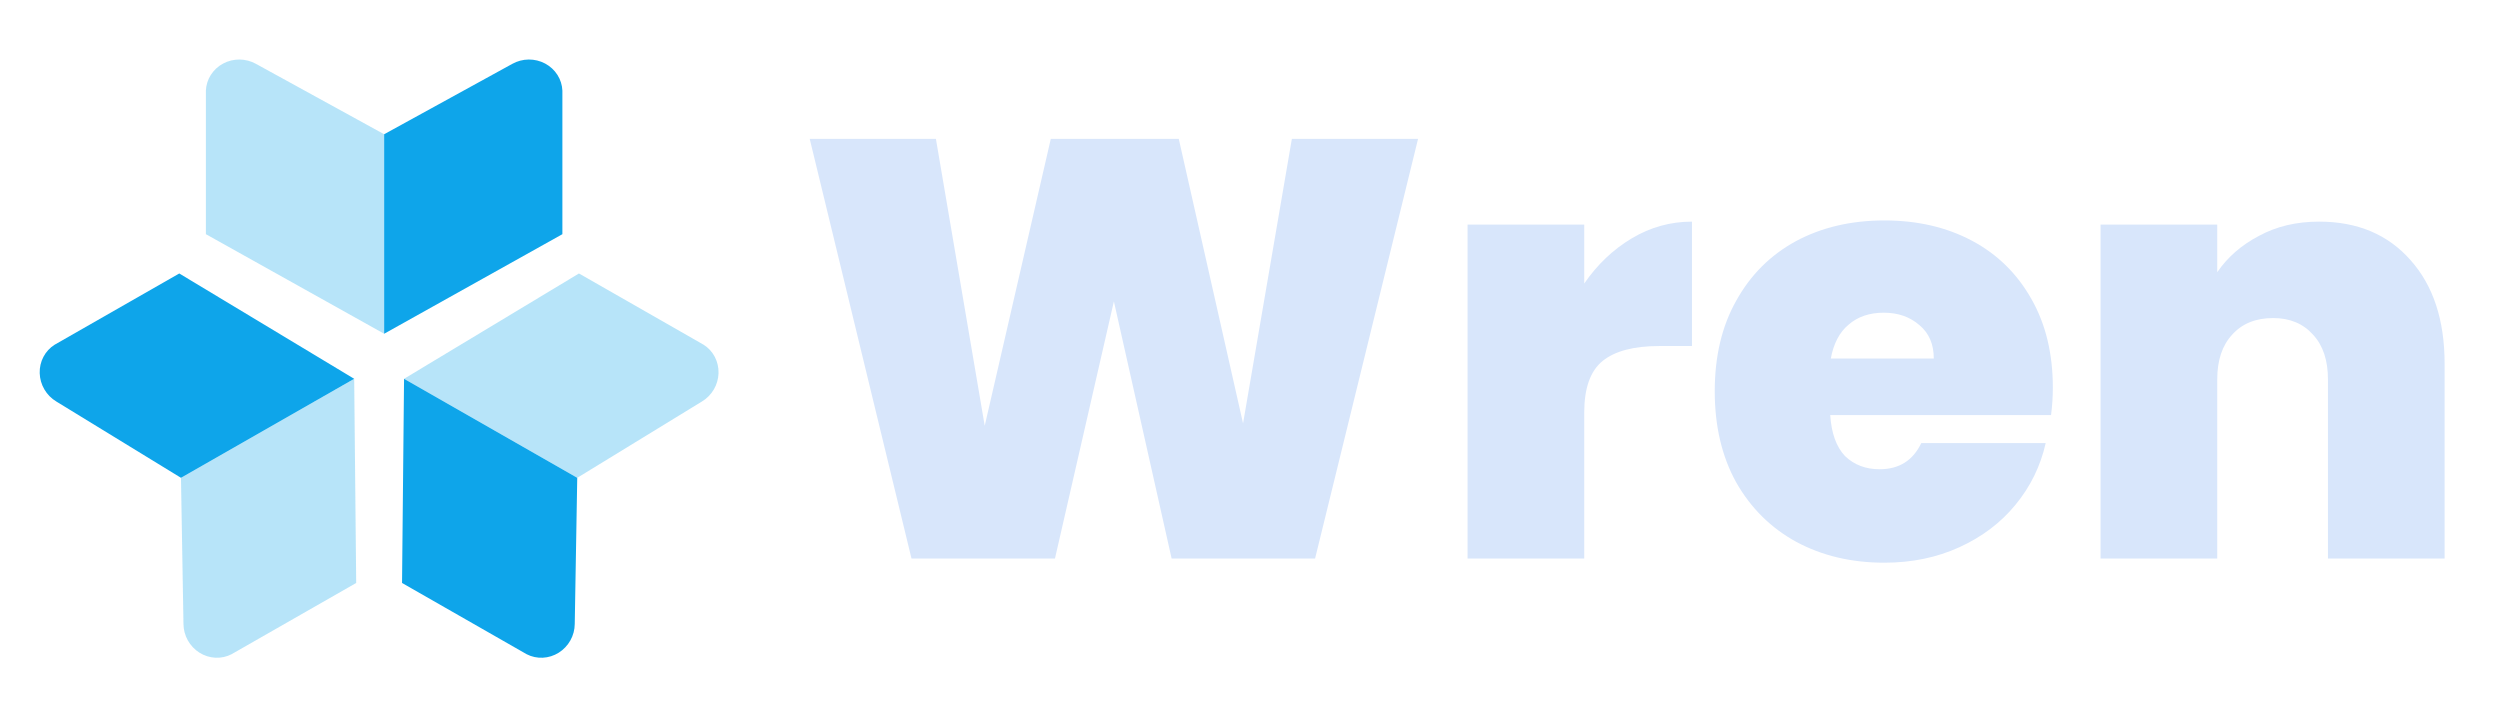
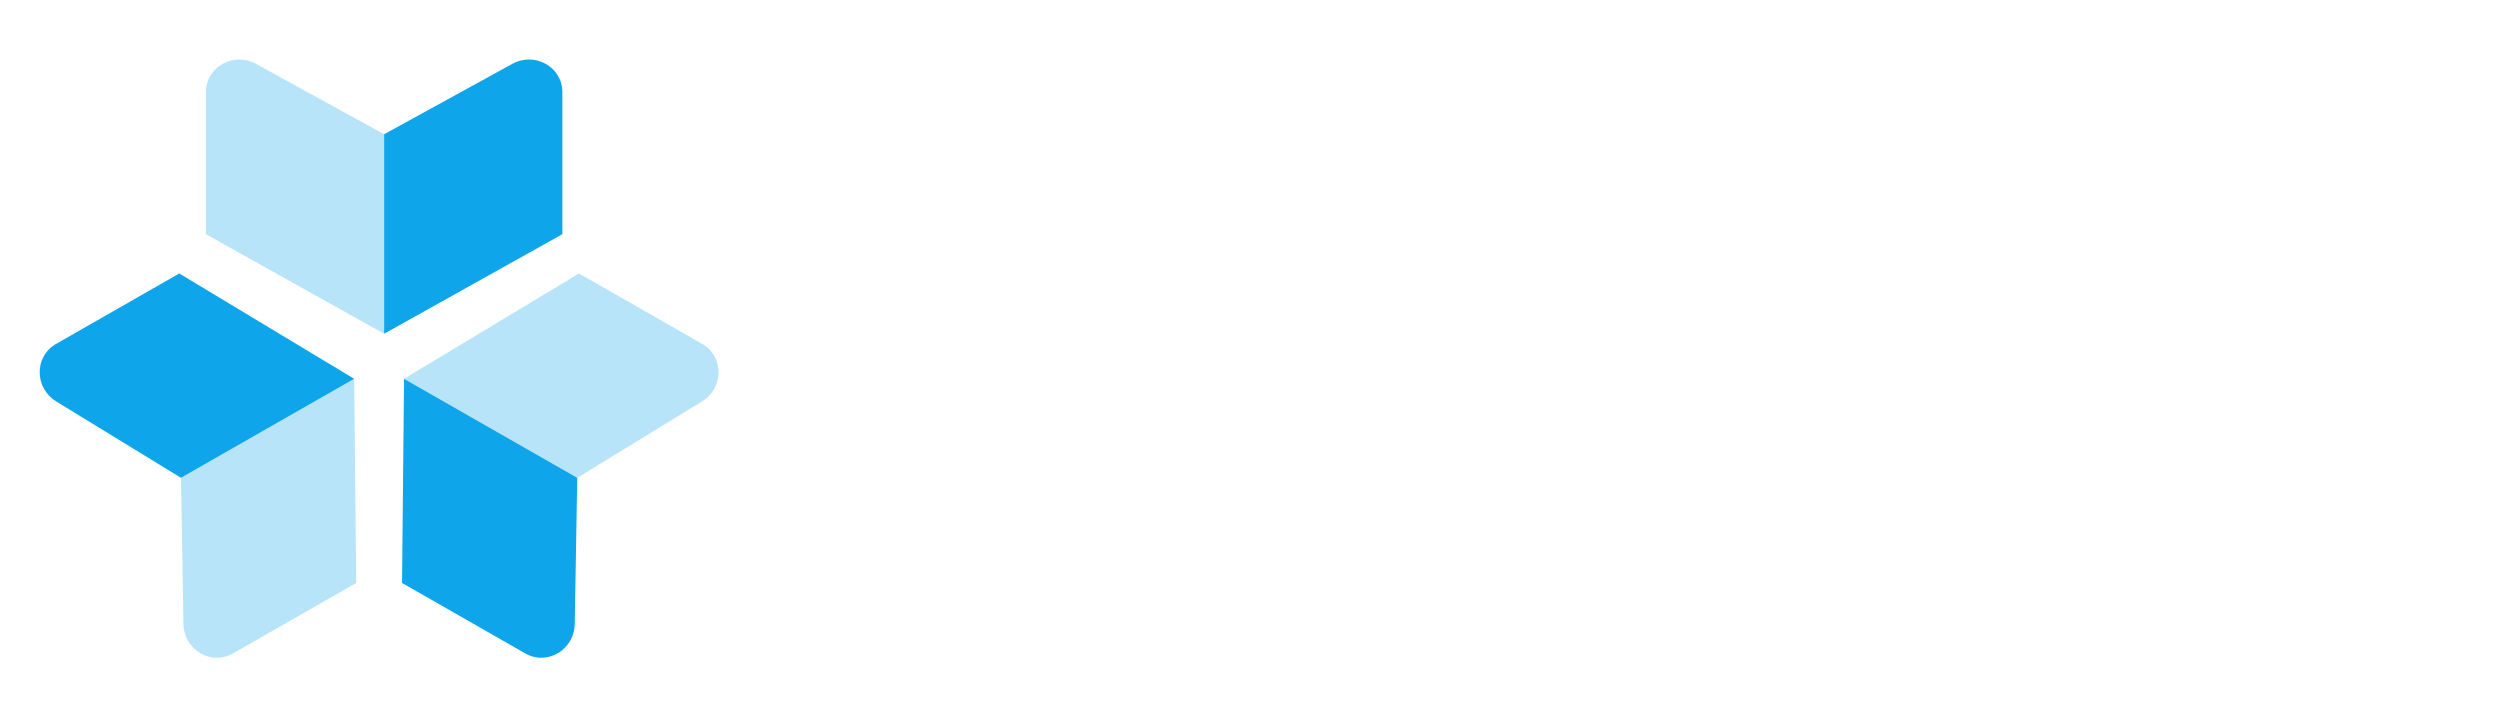
<svg xmlns="http://www.w3.org/2000/svg" width="126" height="36" viewBox="0 0 126 36" fill="none">
  <path d="M28.344 4.567V11.803L19.361 16.821V6.766L25.819 3.219C26.07 3.079 26.355 3.003 26.645 3C26.934 2.997 27.22 3.067 27.474 3.202C27.728 3.338 27.942 3.535 28.094 3.774C28.247 4.013 28.333 4.286 28.344 4.567Z" fill="#0EA5EA" />
  <path opacity="0.3" d="M10.377 4.567V11.803L19.361 16.821V6.766L12.902 3.219C12.651 3.079 12.367 3.003 12.077 3C11.787 2.997 11.501 3.067 11.247 3.202C10.993 3.338 10.779 3.535 10.627 3.774C10.474 4.013 10.388 4.286 10.377 4.567Z" fill="#0EA5EA" />
  <path d="M26.544 32.973L20.263 29.382L20.364 19.092L29.093 24.082L28.967 31.45C28.965 31.737 28.89 32.022 28.748 32.275C28.607 32.528 28.404 32.742 28.161 32.895C27.917 33.048 27.64 33.136 27.357 33.149C27.074 33.163 26.794 33.102 26.544 32.973Z" fill="#0EA5EA" />
  <path opacity="0.3" d="M35.461 17.374L29.179 13.783L20.364 19.092L29.093 24.082L35.378 20.235C35.625 20.087 35.831 19.878 35.978 19.627C36.124 19.377 36.206 19.094 36.214 18.806C36.222 18.519 36.157 18.236 36.025 17.985C35.893 17.734 35.699 17.523 35.461 17.374Z" fill="#0EA5EA" />
  <path opacity="0.3" d="M11.67 32.973L17.952 29.382L17.851 19.092L9.121 24.082L9.247 31.45C9.25 31.737 9.325 32.022 9.466 32.275C9.608 32.528 9.81 32.742 10.054 32.895C10.298 33.048 10.575 33.136 10.858 33.149C11.141 33.163 11.421 33.102 11.67 32.973Z" fill="#0EA5EA" />
  <path d="M2.754 17.374L9.035 13.783L17.851 19.092L9.121 24.082L2.837 20.235C2.59 20.087 2.383 19.878 2.237 19.627C2.09 19.377 2.009 19.094 2.001 18.806C1.992 18.519 2.057 18.236 2.189 17.985C2.321 17.734 2.516 17.523 2.754 17.374Z" fill="#0EA5EA" />
-   <path d="M71.47 7L66.28 28.15H59.05L56.14 15.19L53.17 28.15H45.94L40.81 7H47.17L49.63 21.46L52.96 7H59.41L62.65 21.34L65.11 7H71.47Z" fill="#D8E6FB" />
-   <path d="M79.845 14.29C80.505 13.33 81.305 12.57 82.245 12.01C83.185 11.45 84.195 11.17 85.275 11.17V17.44H83.625C82.345 17.44 81.395 17.69 80.775 18.19C80.155 18.69 79.845 19.56 79.845 20.8V28.15H73.965V11.32H79.845V14.29Z" fill="#D8E6FB" />
-   <path d="M103.463 19.54C103.463 20 103.433 20.46 103.373 20.92H92.243C92.303 21.84 92.553 22.53 92.993 22.99C93.453 23.43 94.033 23.65 94.733 23.65C95.713 23.65 96.413 23.21 96.833 22.33H103.103C102.843 23.49 102.333 24.53 101.573 25.45C100.833 26.35 99.893 27.06 98.753 27.58C97.613 28.1 96.353 28.36 94.973 28.36C93.313 28.36 91.833 28.01 90.533 27.31C89.253 26.61 88.243 25.61 87.503 24.31C86.783 23.01 86.423 21.48 86.423 19.72C86.423 17.96 86.783 16.44 87.503 15.16C88.223 13.86 89.223 12.86 90.503 12.16C91.803 11.46 93.293 11.11 94.973 11.11C96.633 11.11 98.103 11.45 99.383 12.13C100.663 12.81 101.663 13.79 102.383 15.07C103.103 16.33 103.463 17.82 103.463 19.54ZM97.463 18.07C97.463 17.35 97.223 16.79 96.743 16.39C96.263 15.97 95.663 15.76 94.943 15.76C94.223 15.76 93.633 15.96 93.173 16.36C92.713 16.74 92.413 17.31 92.273 18.07H97.463Z" fill="#D8E6FB" />
-   <path d="M116.879 11.17C118.819 11.17 120.359 11.82 121.499 13.12C122.639 14.4 123.209 16.14 123.209 18.34V28.15H117.329V19.12C117.329 18.16 117.079 17.41 116.579 16.87C116.079 16.31 115.409 16.03 114.569 16.03C113.689 16.03 112.999 16.31 112.499 16.87C111.999 17.41 111.749 18.16 111.749 19.12V28.15H105.869V11.32H111.749V13.72C112.269 12.96 112.969 12.35 113.849 11.89C114.729 11.41 115.739 11.17 116.879 11.17Z" fill="#D8E6FB" />
</svg>
